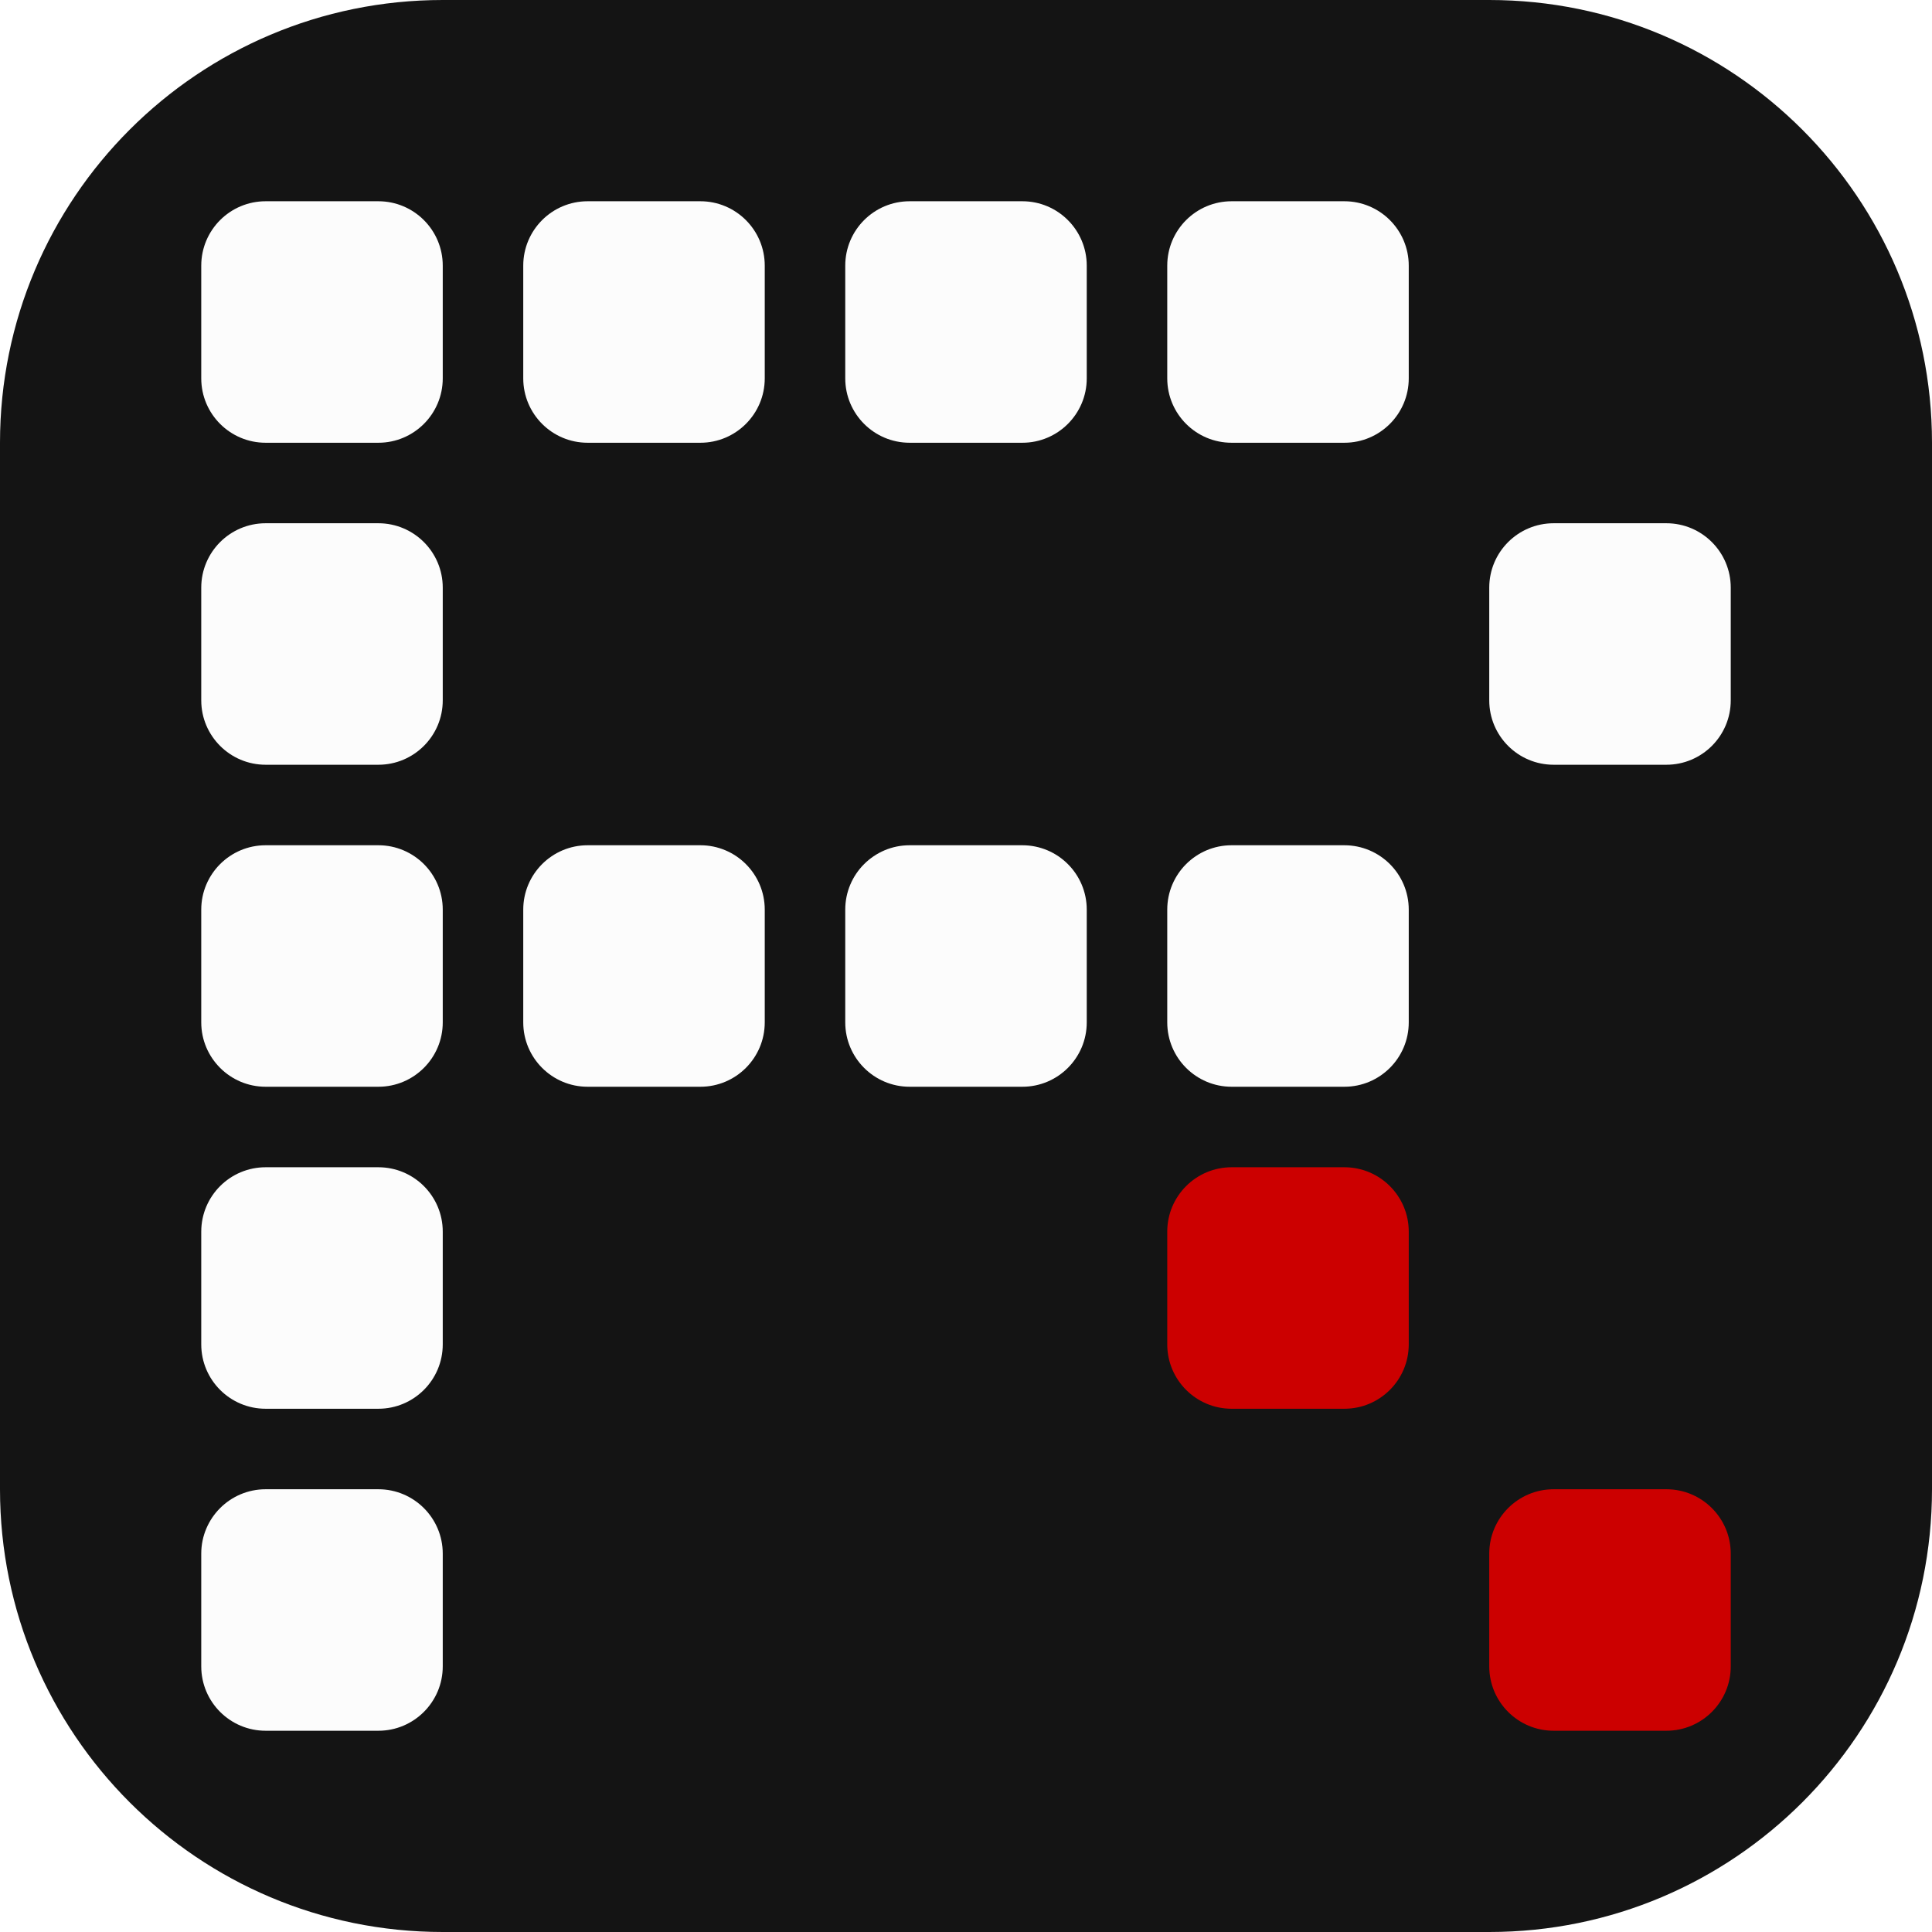
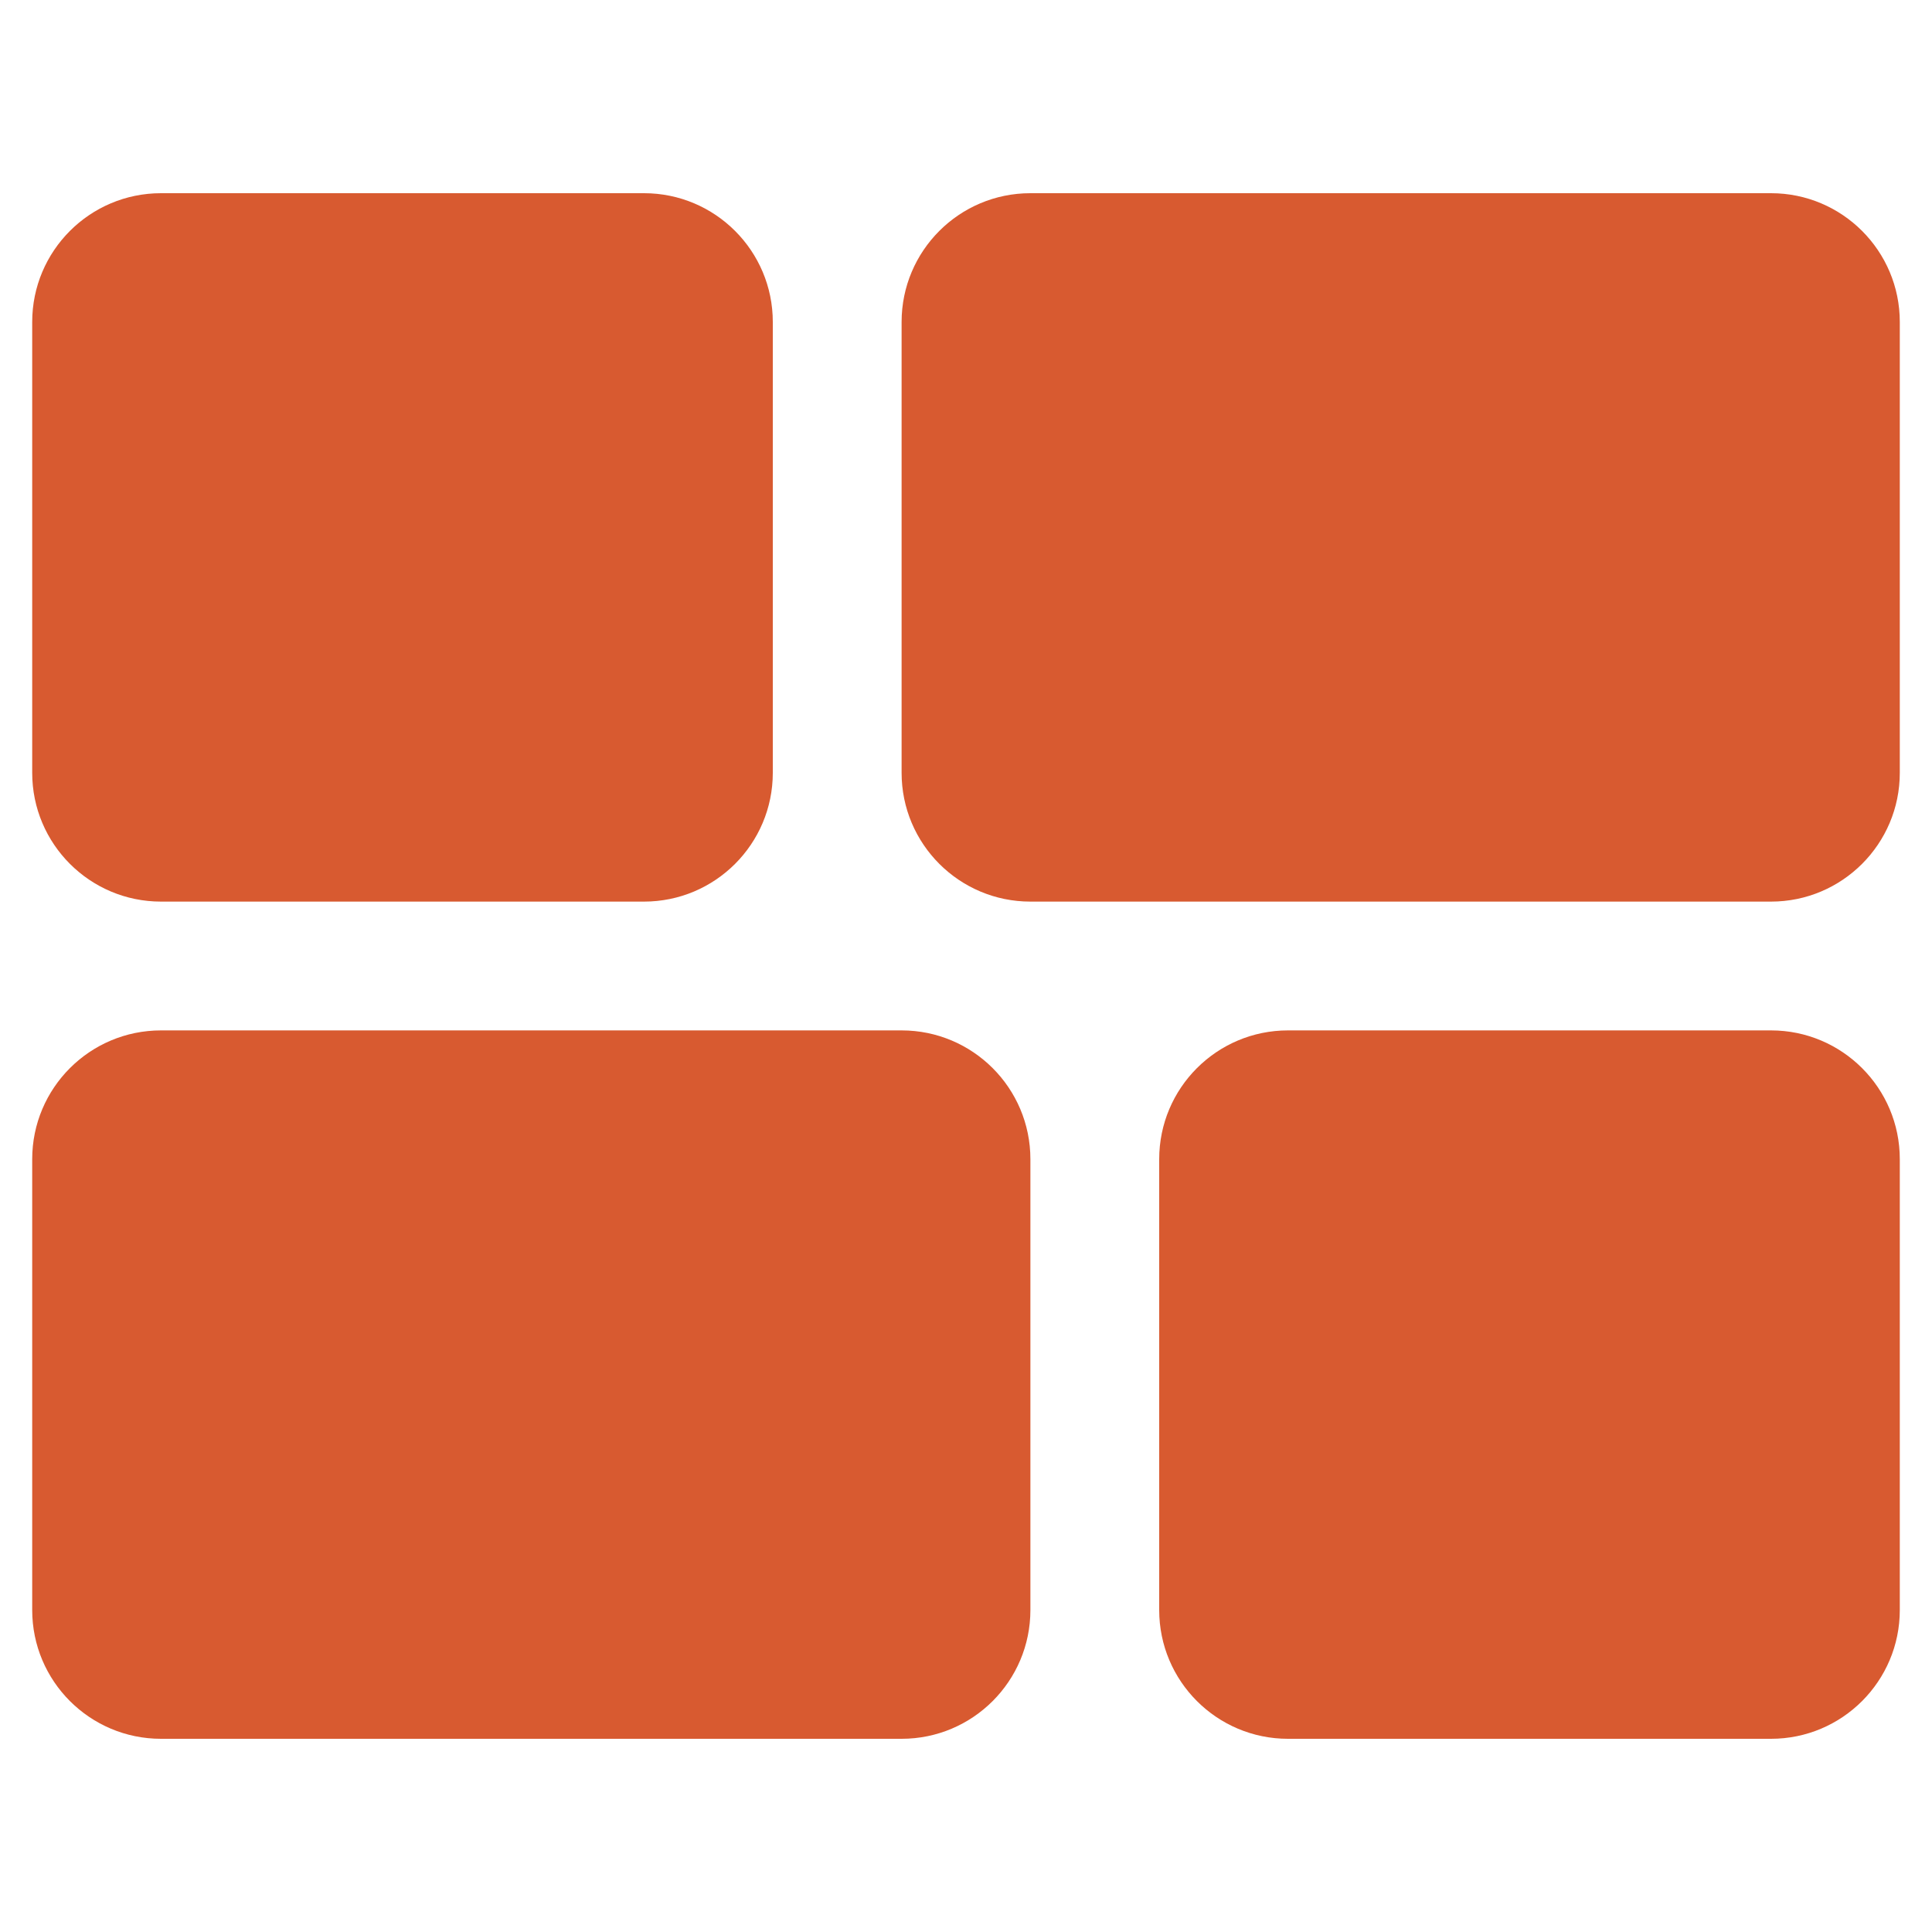
- <svg xmlns="http://www.w3.org/2000/svg" width="48" height="48" viewBox="0 0 48 48" fill="none">
-   <rect width="48" height="48" rx="11" fill="#141414" />
-   <rect x="5" y="5" width="6" height="6" rx="1.6" fill="#FCFCFC" />
-   <rect x="5" y="13" width="6" height="6" rx="1.6" fill="#FCFCFC" />
-   <rect x="5" y="21" width="6" height="6" rx="1.6" fill="#FCFCFC" />
-   <rect x="5" y="29" width="6" height="6" rx="1.6" fill="#FCFCFC" />
-   <rect x="5" y="37" width="6" height="6" rx="1.6" fill="#FCFCFC" />
-   <rect x="13" y="5" width="6" height="6" rx="1.6" fill="#FCFCFC" />
-   <rect x="21" y="5" width="6" height="6" rx="1.6" fill="#FCFCFC" />
-   <rect x="29" y="5" width="6" height="6" rx="1.6" fill="#FCFCFC" />
-   <rect x="37" y="13" width="6" height="6" rx="1.6" fill="#FCFCFC" />
-   <rect x="13" y="21" width="6" height="6" rx="1.6" fill="#FCFCFC" />
-   <rect x="21" y="21" width="6" height="6" rx="1.6" fill="#FCFCFC" />
-   <rect x="29" y="21" width="6" height="6" rx="1.6" fill="#FCFCFC" />
-   <rect x="29" y="29" width="6" height="6" rx="1.6" fill="#CC0000" />
-   <rect x="37" y="37" width="6" height="6" rx="1.6" fill="#CC0000" />
+ <svg xmlns="http://www.w3.org/2000/svg" width="60" height="60" viewBox="0 0 60 60" fill="none">
+   <rect x="1.00" y="6.00" width="23.00" height="22.00" rx="4.00" fill="#D85A30" />
+   <rect x="28.00" y="6.00" width="31.00" height="22.00" rx="4.00" fill="#D85A30" />
+   <rect x="1.00" y="32.00" width="31.00" height="22.00" rx="4.00" fill="#D85A30" />
+   <rect x="36.00" y="32.00" width="23.00" height="22.00" rx="4.00" fill="#D85A30" />
</svg>
